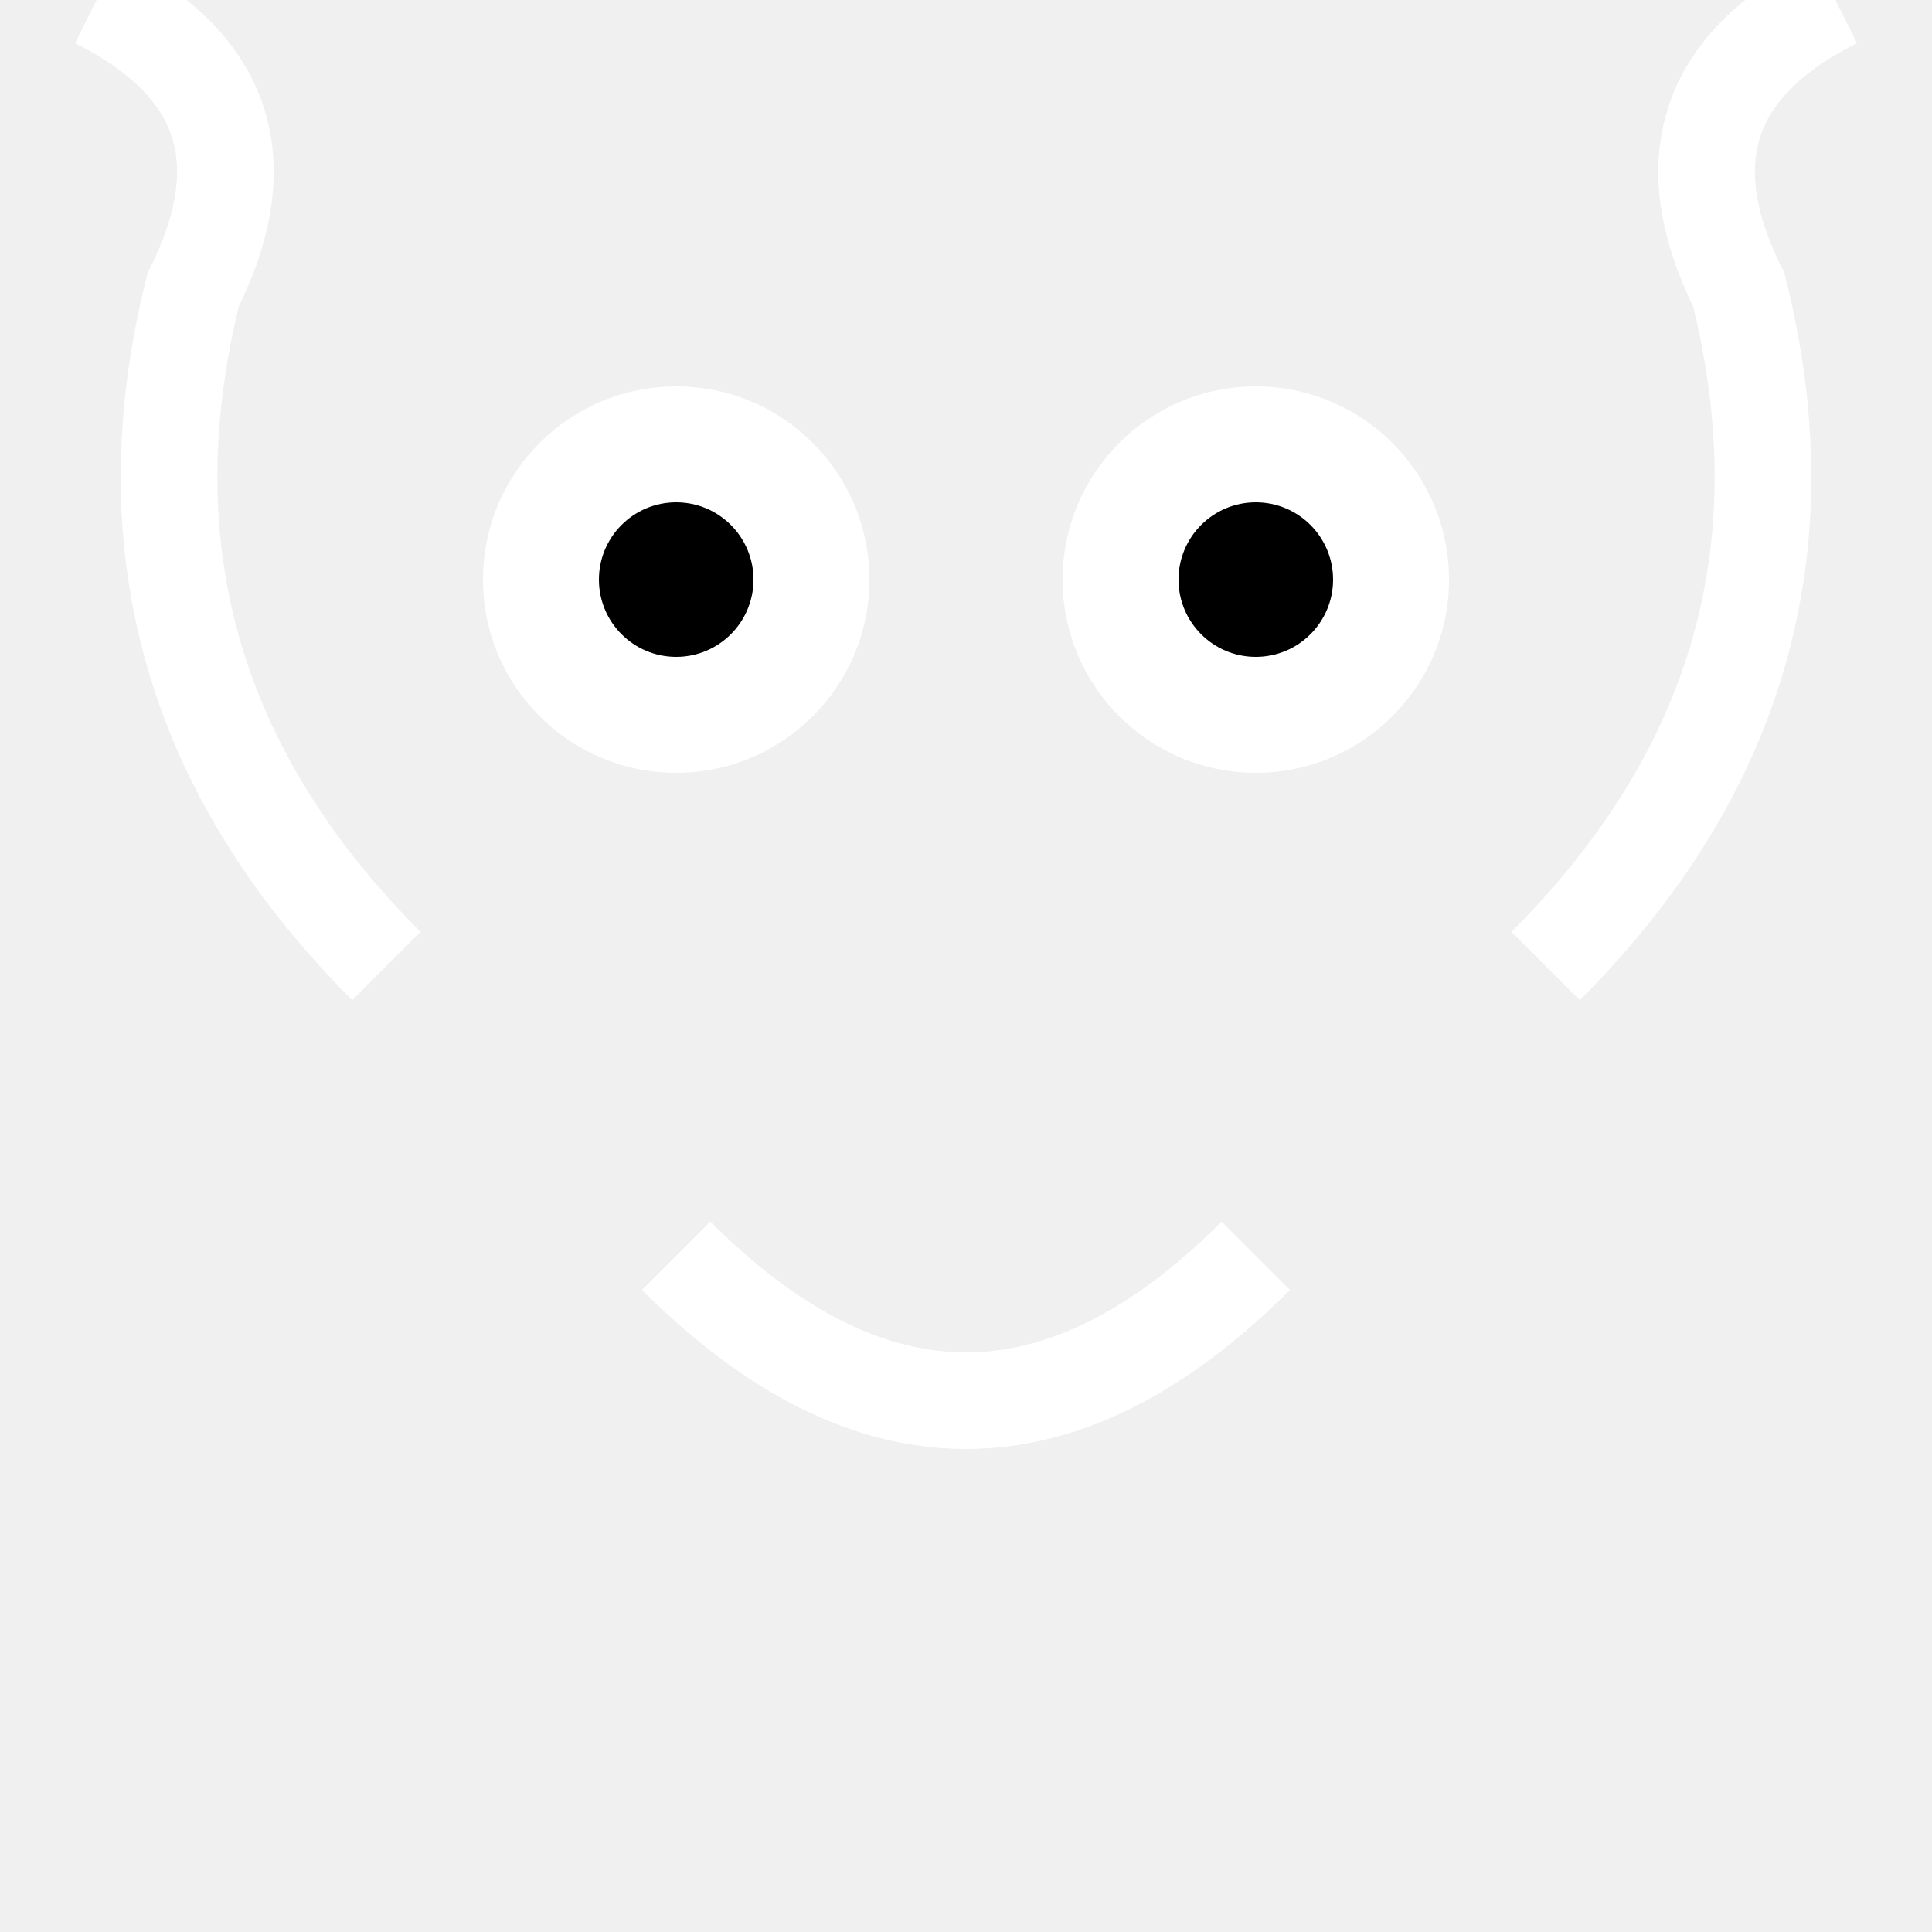
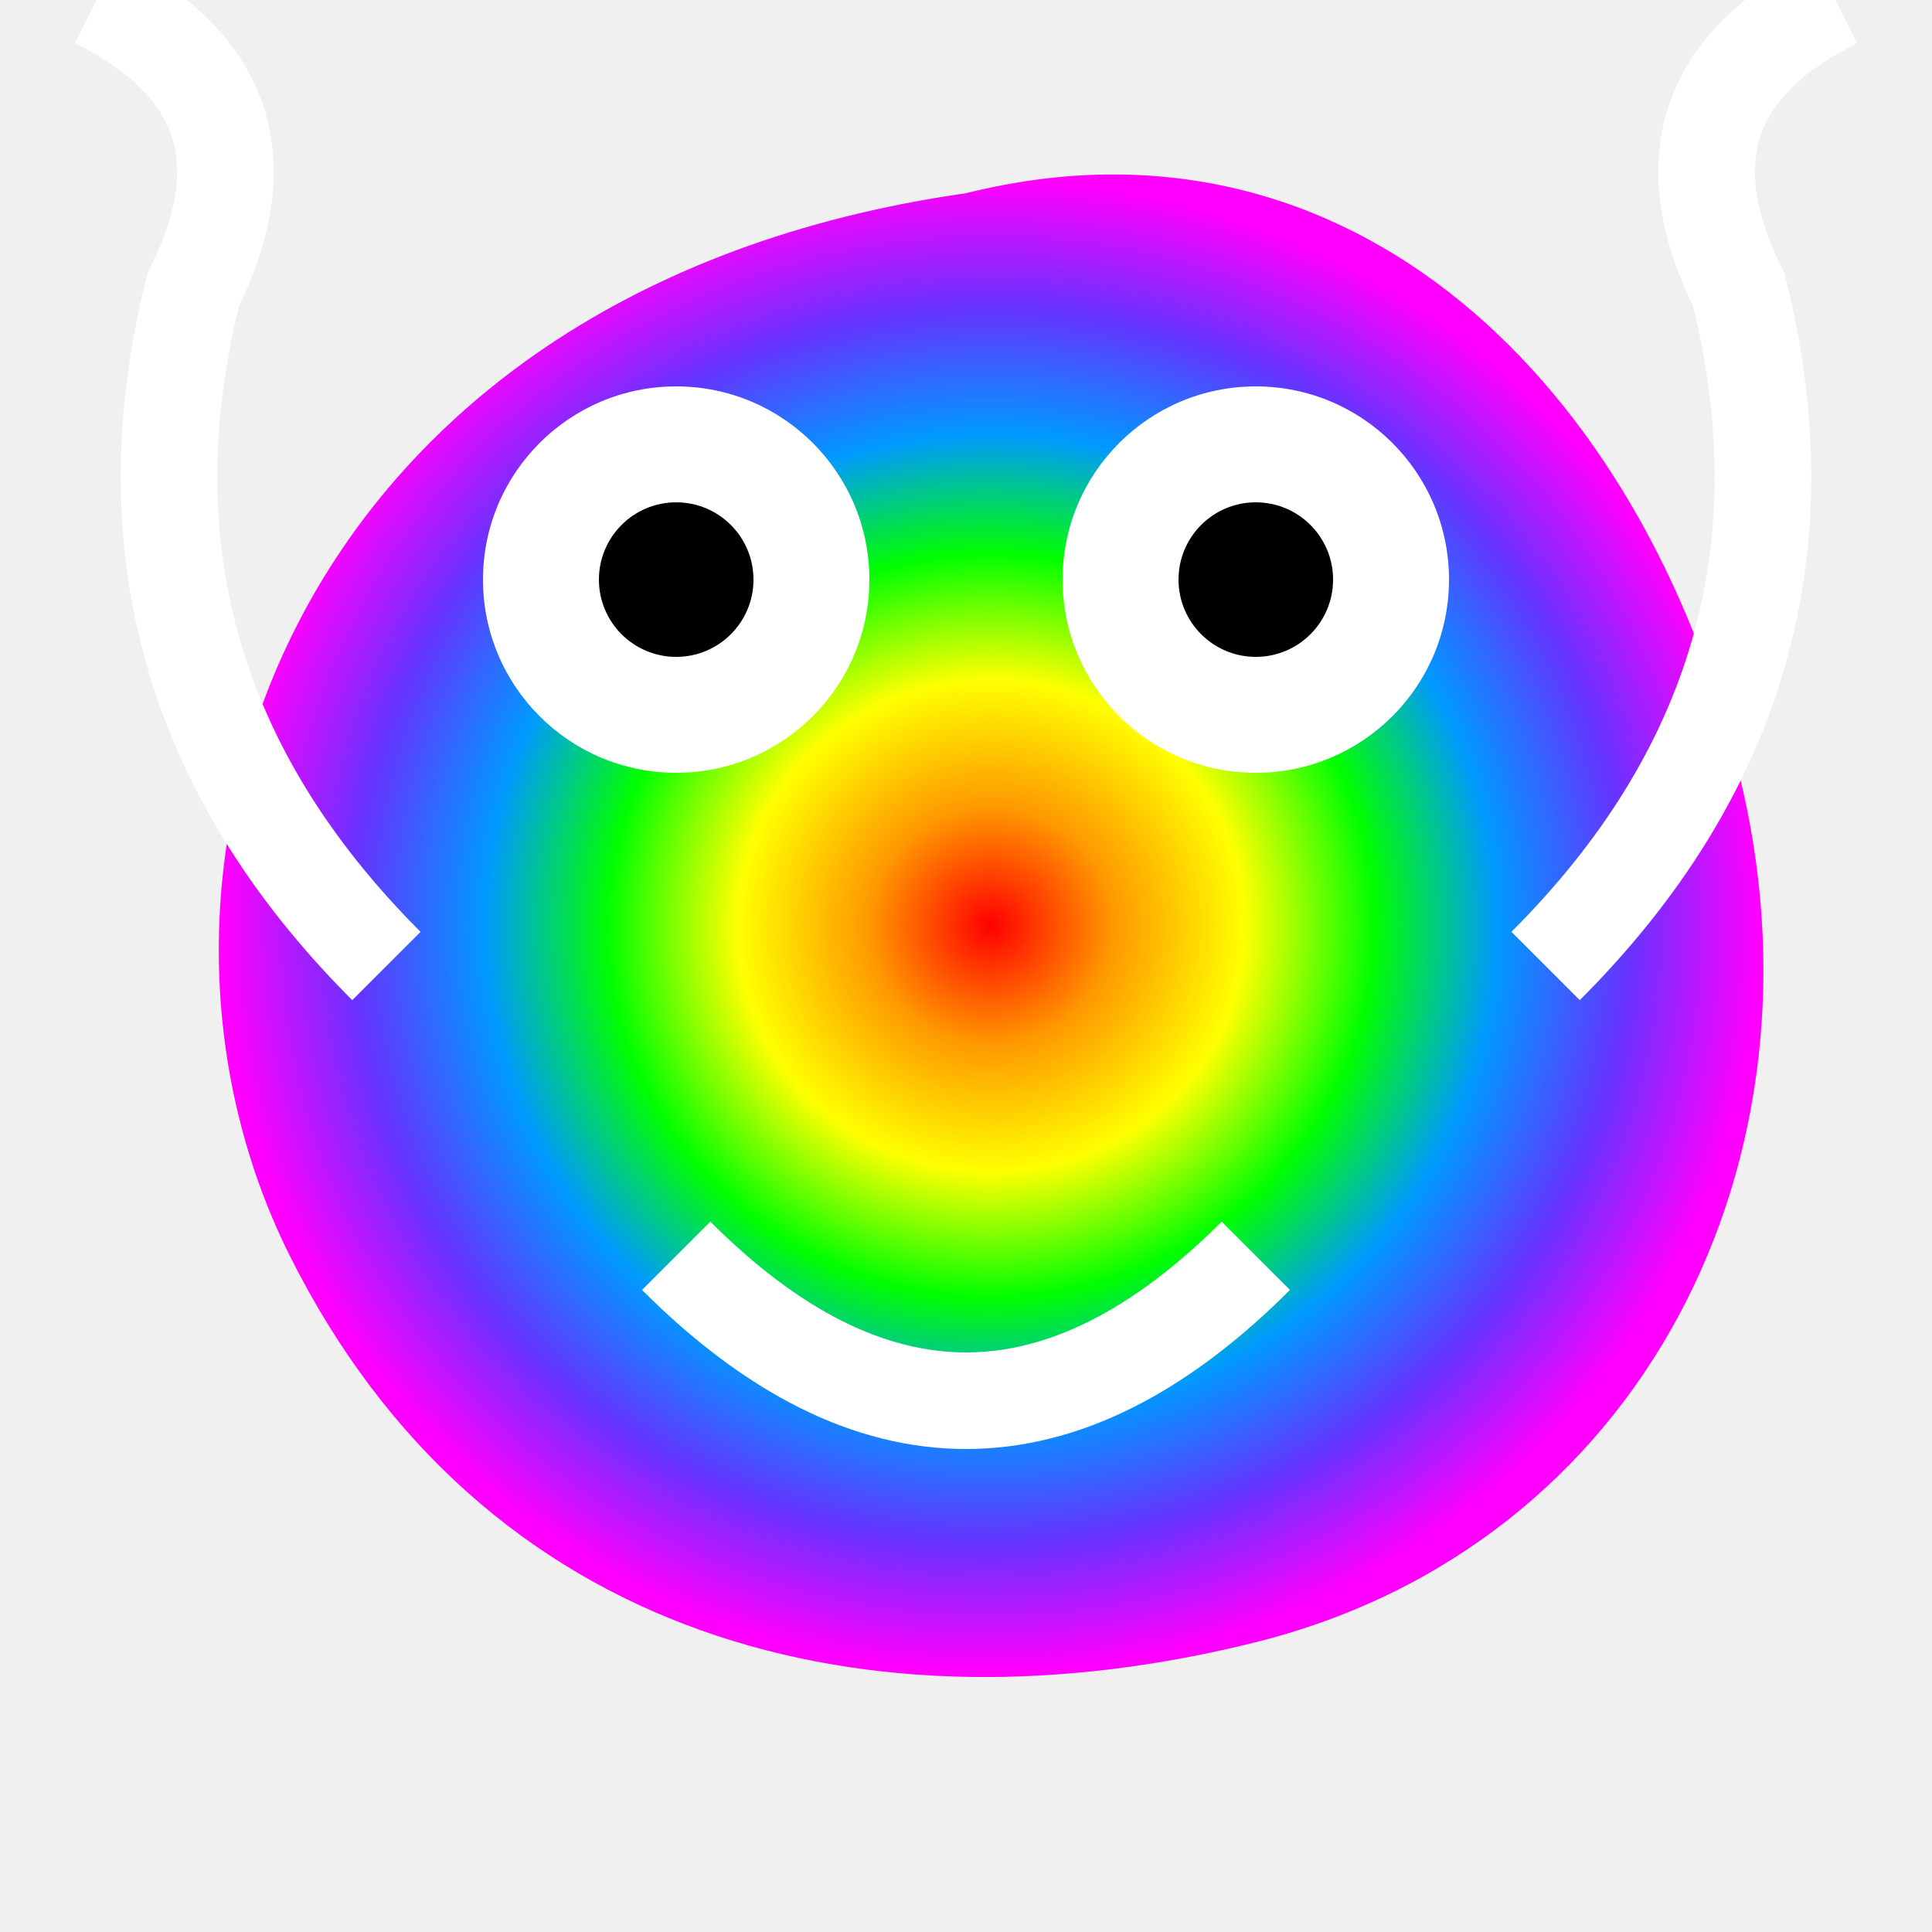
<svg xmlns="http://www.w3.org/2000/svg" viewBox="0 0 100 100">
+   <defs>
+     <radialGradient id="rainbowGradient" cx="50%" cy="50%" r="50%" fx="50%" fy="50%">
+       <stop offset="0%" stop-color="#FF0000" />
+       <stop offset="16%" stop-color="#FF9900" />
+       <stop offset="33%" stop-color="#FFFF00" />
+       <stop offset="50%" stop-color="#00FF00" />
+       <stop offset="66%" stop-color="#0099FF" />
+       <stop offset="83%" stop-color="#6633FF" />
+       <stop offset="100%" stop-color="#FF00FF" />
+     </radialGradient>
+   </defs>
+   <path d="M50,10             C70,5 85,20 90,40             C95,60 85,80 65,85             C45,90 25,85 15,65             C5,45 15,15 50,10" fill="url(#rainbowGradient)" />
  <circle cx="35" cy="30" r="10" fill="white" />
  <circle cx="65" cy="30" r="10" fill="white" />
  <circle cx="35" cy="30" r="4" fill="black" />
  <circle cx="65" cy="30" r="4" fill="black" />
  <path d="M35,65 Q50,80 65,65" stroke="white" stroke-width="5" fill="none" />
  <path d="M20,50 Q5,35 10,15 Q15,5 5,0" stroke="white" stroke-width="5" fill="none" />
  <path d="M80,50 Q95,35 90,15 Q85,5 95,0" stroke="white" stroke-width="5" fill="none" />
</svg>
